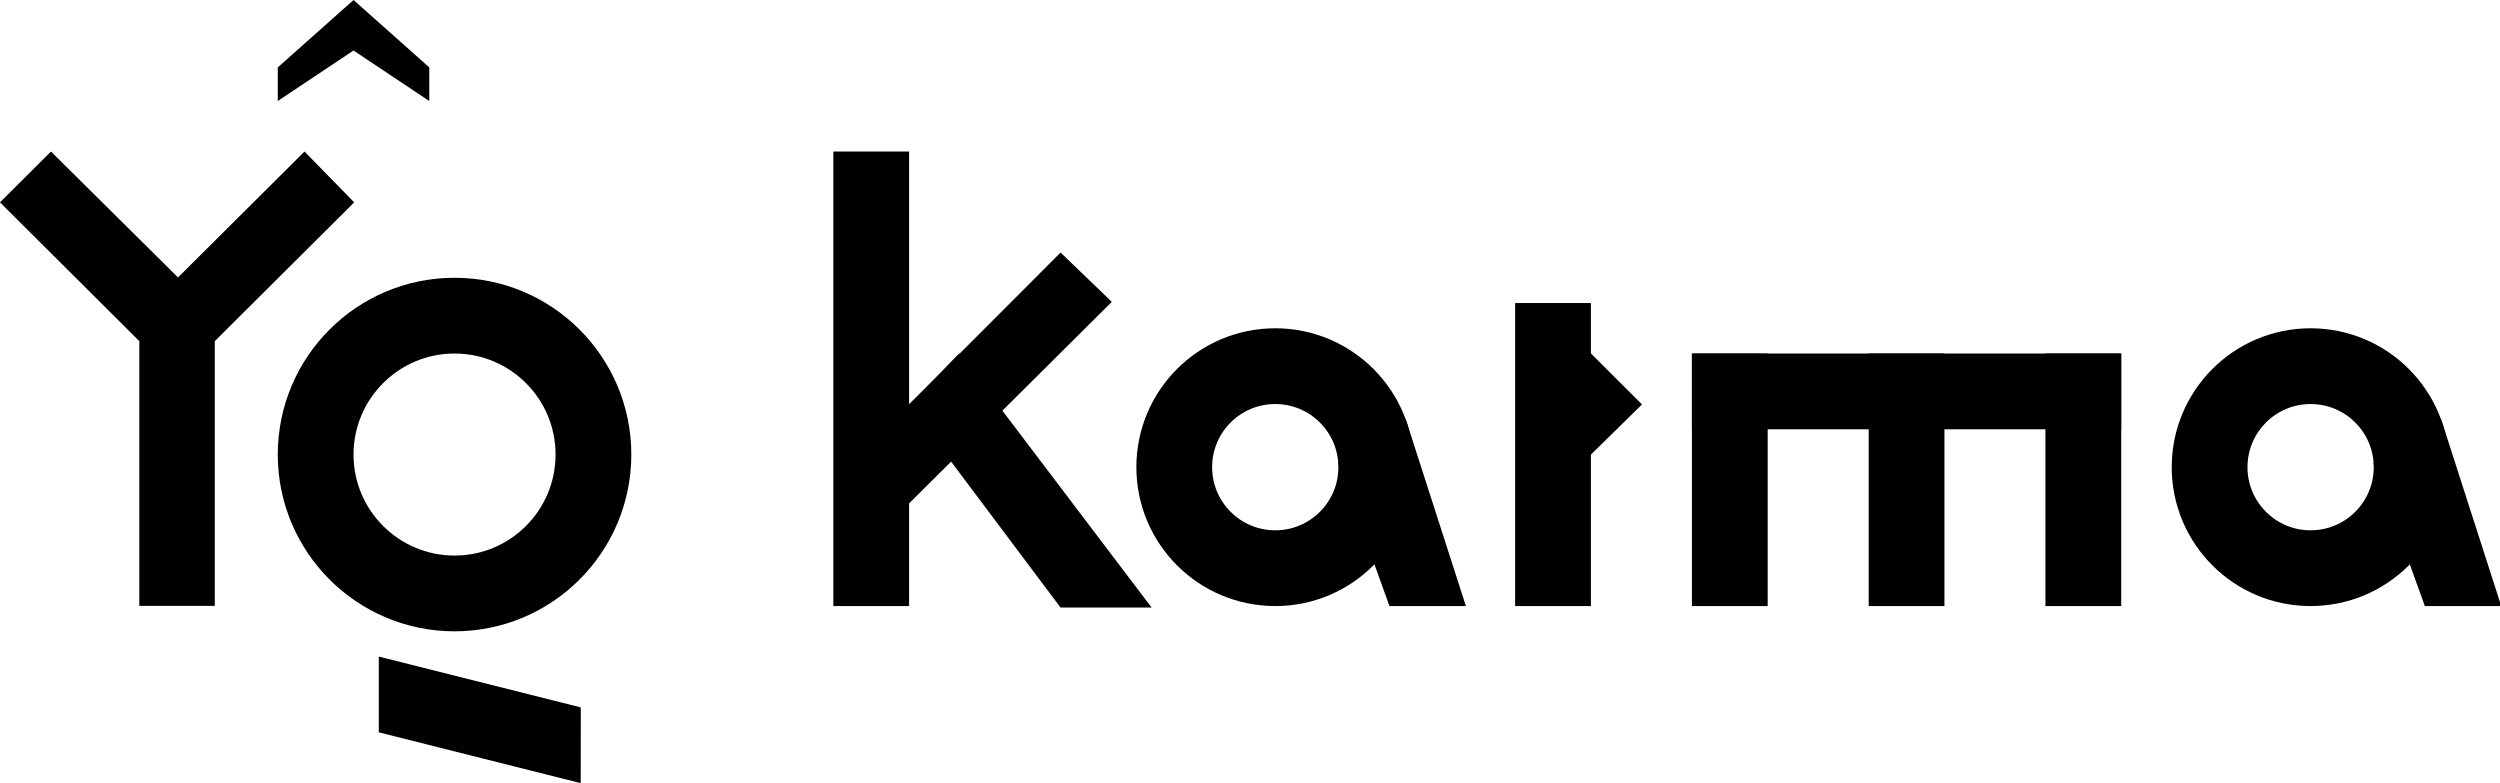
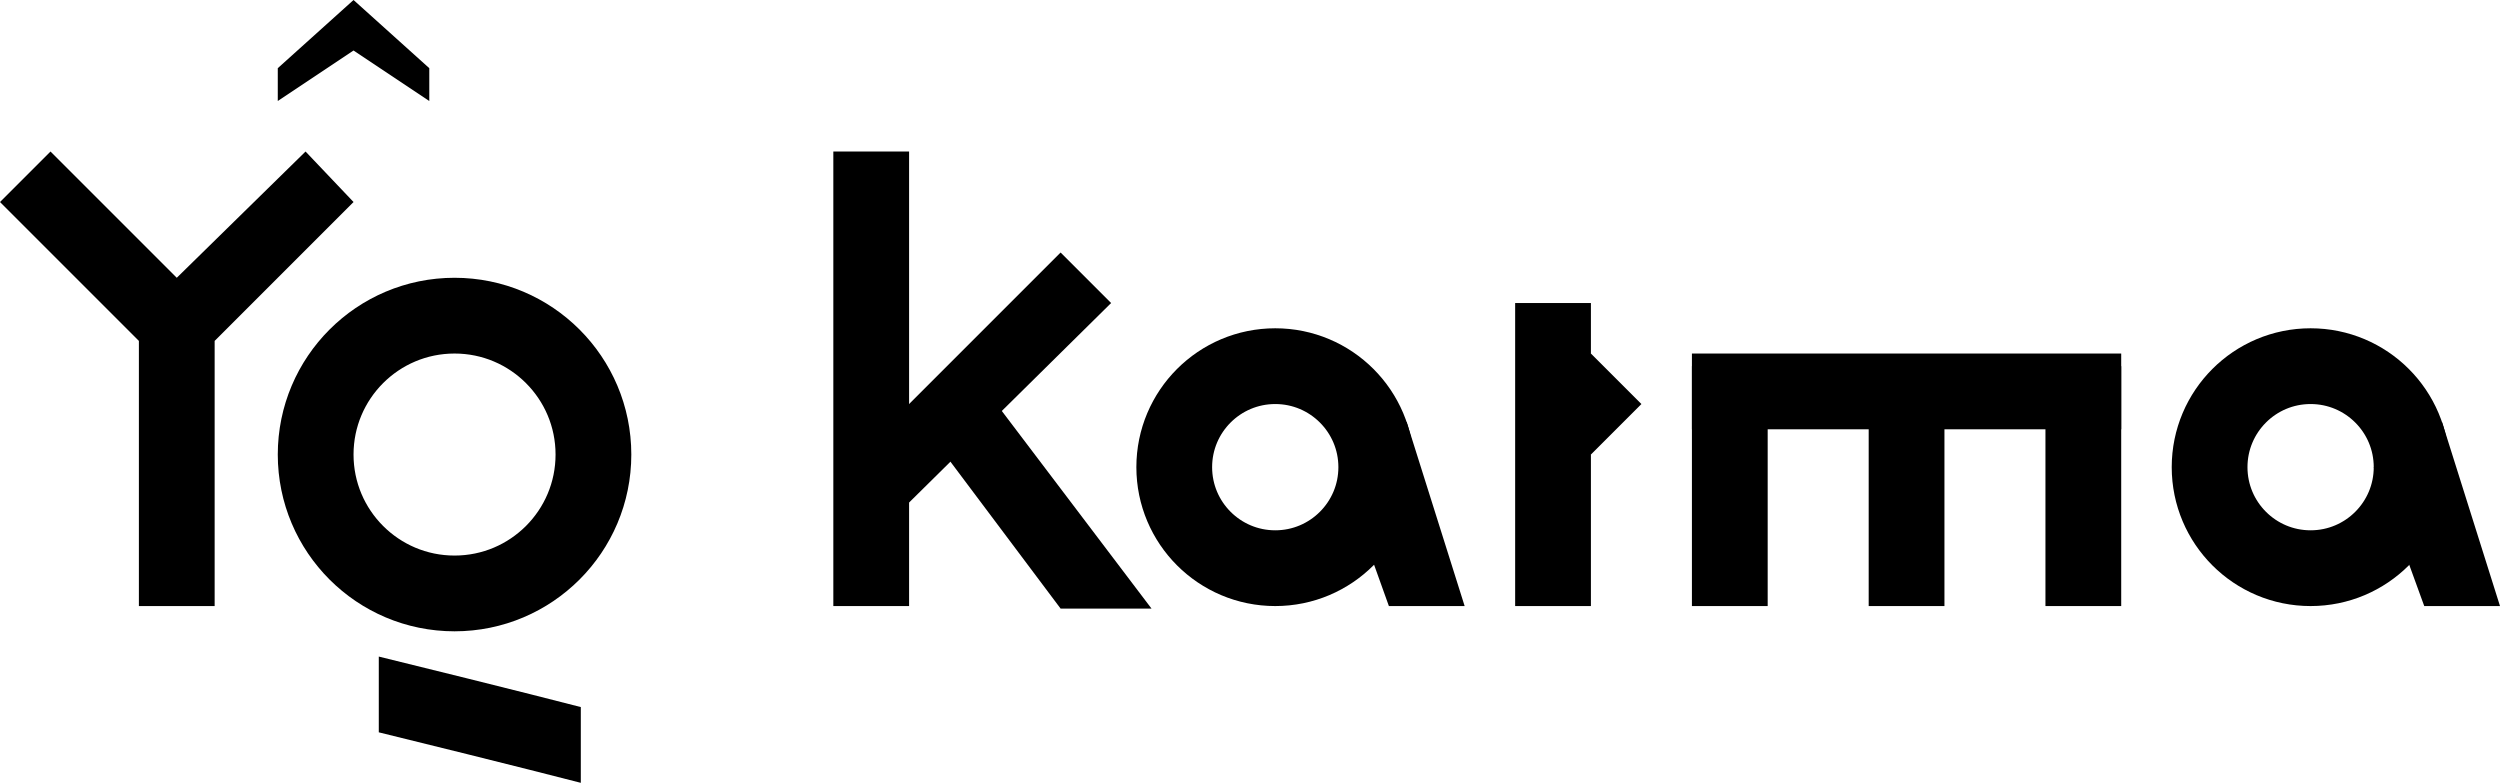
- <svg xmlns="http://www.w3.org/2000/svg" width="99px" height="31px" viewBox="0 0 99 31" version="1.1">
-   <defs />
-   <g id="Welcome" stroke="none" stroke-width="1" fill="none" fill-rule="evenodd">
+ <svg xmlns="http://www.w3.org/2000/svg" version="1.1" id="图层_1" x="0px" y="0px" viewBox="0 0 99 31" style="enable-background:new 0 0 99 31;" xml:space="preserve">
+   <style type="text/css">
+ 	.st0{fill:none;stroke:#000000;stroke-width:3;}
+ </style>
+   <g id="Welcome">
    <g id="Desktop" transform="translate(-221, -726)">
      <g id="Group-2" transform="translate(220, 726)">
-         <circle id="Oval" stroke="#000000" stroke-width="3" cx="19" cy="18" r="5.5" />
-         <polygon id="Path-4" fill="#000000" points="0.999 8.013 3.019 6 8.049 10.987 13.059 6 15.026 8.013 9.505 13.51 9.505 23.992 6.517 23.992 6.517 13.51" />
-         <path d="M16,26 C21.33,27.341 23.995,28.012 23.995,28.012 C24.006,28.012 23.995,29.365 23.995,31.012 C23.995,31.012 21.33,30.341 16,29 L16,26 Z" id="Rectangle" fill="#000000" />
-         <rect id="Rectangle-4" fill="#000000" x="34" y="6" width="3" height="18" />
-         <rect id="Rectangle-4-Copy" fill="#000000" x="61" y="12" width="3" height="12" />
-         <rect id="Rectangle-4-Copy-2" fill="#000000" x="68" y="14" width="3" height="10" />
-         <polygon id="Rectangle-4-Copy-5" fill="#000000" points="68 14 76.51 14 85 14 85 17 76.531 17 68 17" />
-         <rect id="Rectangle-4-Copy-4" fill="#000000" x="75" y="14" width="3" height="10" />
-         <rect id="Rectangle-4-Copy-3" fill="#000000" x="82" y="14" width="3" height="10" />
-         <polygon id="Rectangle-5-Copy" fill="#000000" points="36 17.009 42.999 10 45.027 11.954 36.99 19.944" />
-         <polygon id="Path-5" fill="#000000" points="38.98 14 46.603 24.058 42.997 24.058 37 16.061" />
+         <circle id="Oval" class="st0" cx="19" cy="18" r="5.5" />
+         <polygon id="Path-4" points="1,8 3,6 8,11 13.1,6 15,8 9.5,13.5 9.5,24 6.5,24 6.5,13.5    " />
+         <path id="Rectangle" d="M16,26c5.3,1.3,8,2,8,2c0,0.8,0,1.5,0,3c0,0-2.7-0.7-8-2V26z" />
+         <rect id="Rectangle-4" x="34" y="6" width="3" height="18" />
+         <rect id="Rectangle-4-Copy" x="61" y="12" width="3" height="12" />
+         <rect id="Rectangle-4-Copy-2" x="68" y="14.5" width="3" height="9.5" />
+         <polygon id="Rectangle-4-Copy-5" points="68,14 76.5,14 85,14 85,17 76.5,17 68,17    " />
+         <rect id="Rectangle-4-Copy-4" x="75" y="14.5" width="3" height="9.5" />
+         <rect id="Rectangle-4-Copy-3" x="82" y="14.5" width="3" height="9.5" />
+         <polygon id="Rectangle-5-Copy" points="36,17 43,10 45,12 37,19.9    " />
+         <polygon id="Path-5" points="39.1,14.2 46.6,24.1 43,24.1 37,16.1    " />
        <g id="Group" transform="translate(46, 13)">
-           <circle id="Oval-Copy" stroke="#000000" stroke-width="3" cx="5.5" cy="5.5" r="4" />
-           <polygon id="Path-6" fill="#000000" points="7.984 5.347 10.668 3.601 13.049 10.999 10.023 10.999" />
+           <circle id="Oval-Copy" class="st0" cx="5.5" cy="5.5" r="4" />
+           <polygon id="Path-6" points="8.1,5.7 10.7,3.7 13,11 10,11     " />
        </g>
        <g id="Group-Copy" transform="translate(87, 13)">
-           <circle id="Oval-Copy" stroke="#000000" stroke-width="3" cx="5.5" cy="5.5" r="4" />
-           <polygon id="Path-6" fill="#000000" points="7.984 5.347 10.668 3.601 13.049 10.999 10.023 10.999" />
+           <circle id="Oval-Copy_1_" class="st0" cx="5.5" cy="5.5" r="4" />
+           <polygon id="Path-6_1_" points="8,5.5 10.7,3.7 13,11 10,11     " />
        </g>
-         <polygon id="Path-8" fill="#000000" points="64.005 14 66.023 16.016 64.004 17.998 62 16.018" />
-         <polygon id="Rectangle-5" fill="#000000" points="12 2.669 15 0 18 2.669 18 4 15 2 12 4" />
+         <polygon id="Path-8" points="64,14 66,16 64,18 62,16    " />
+         <polygon id="Rectangle-5" points="12,2.7 15,0 18,2.7 18,4 15,2 12,4    " />
      </g>
    </g>
  </g>
</svg>
